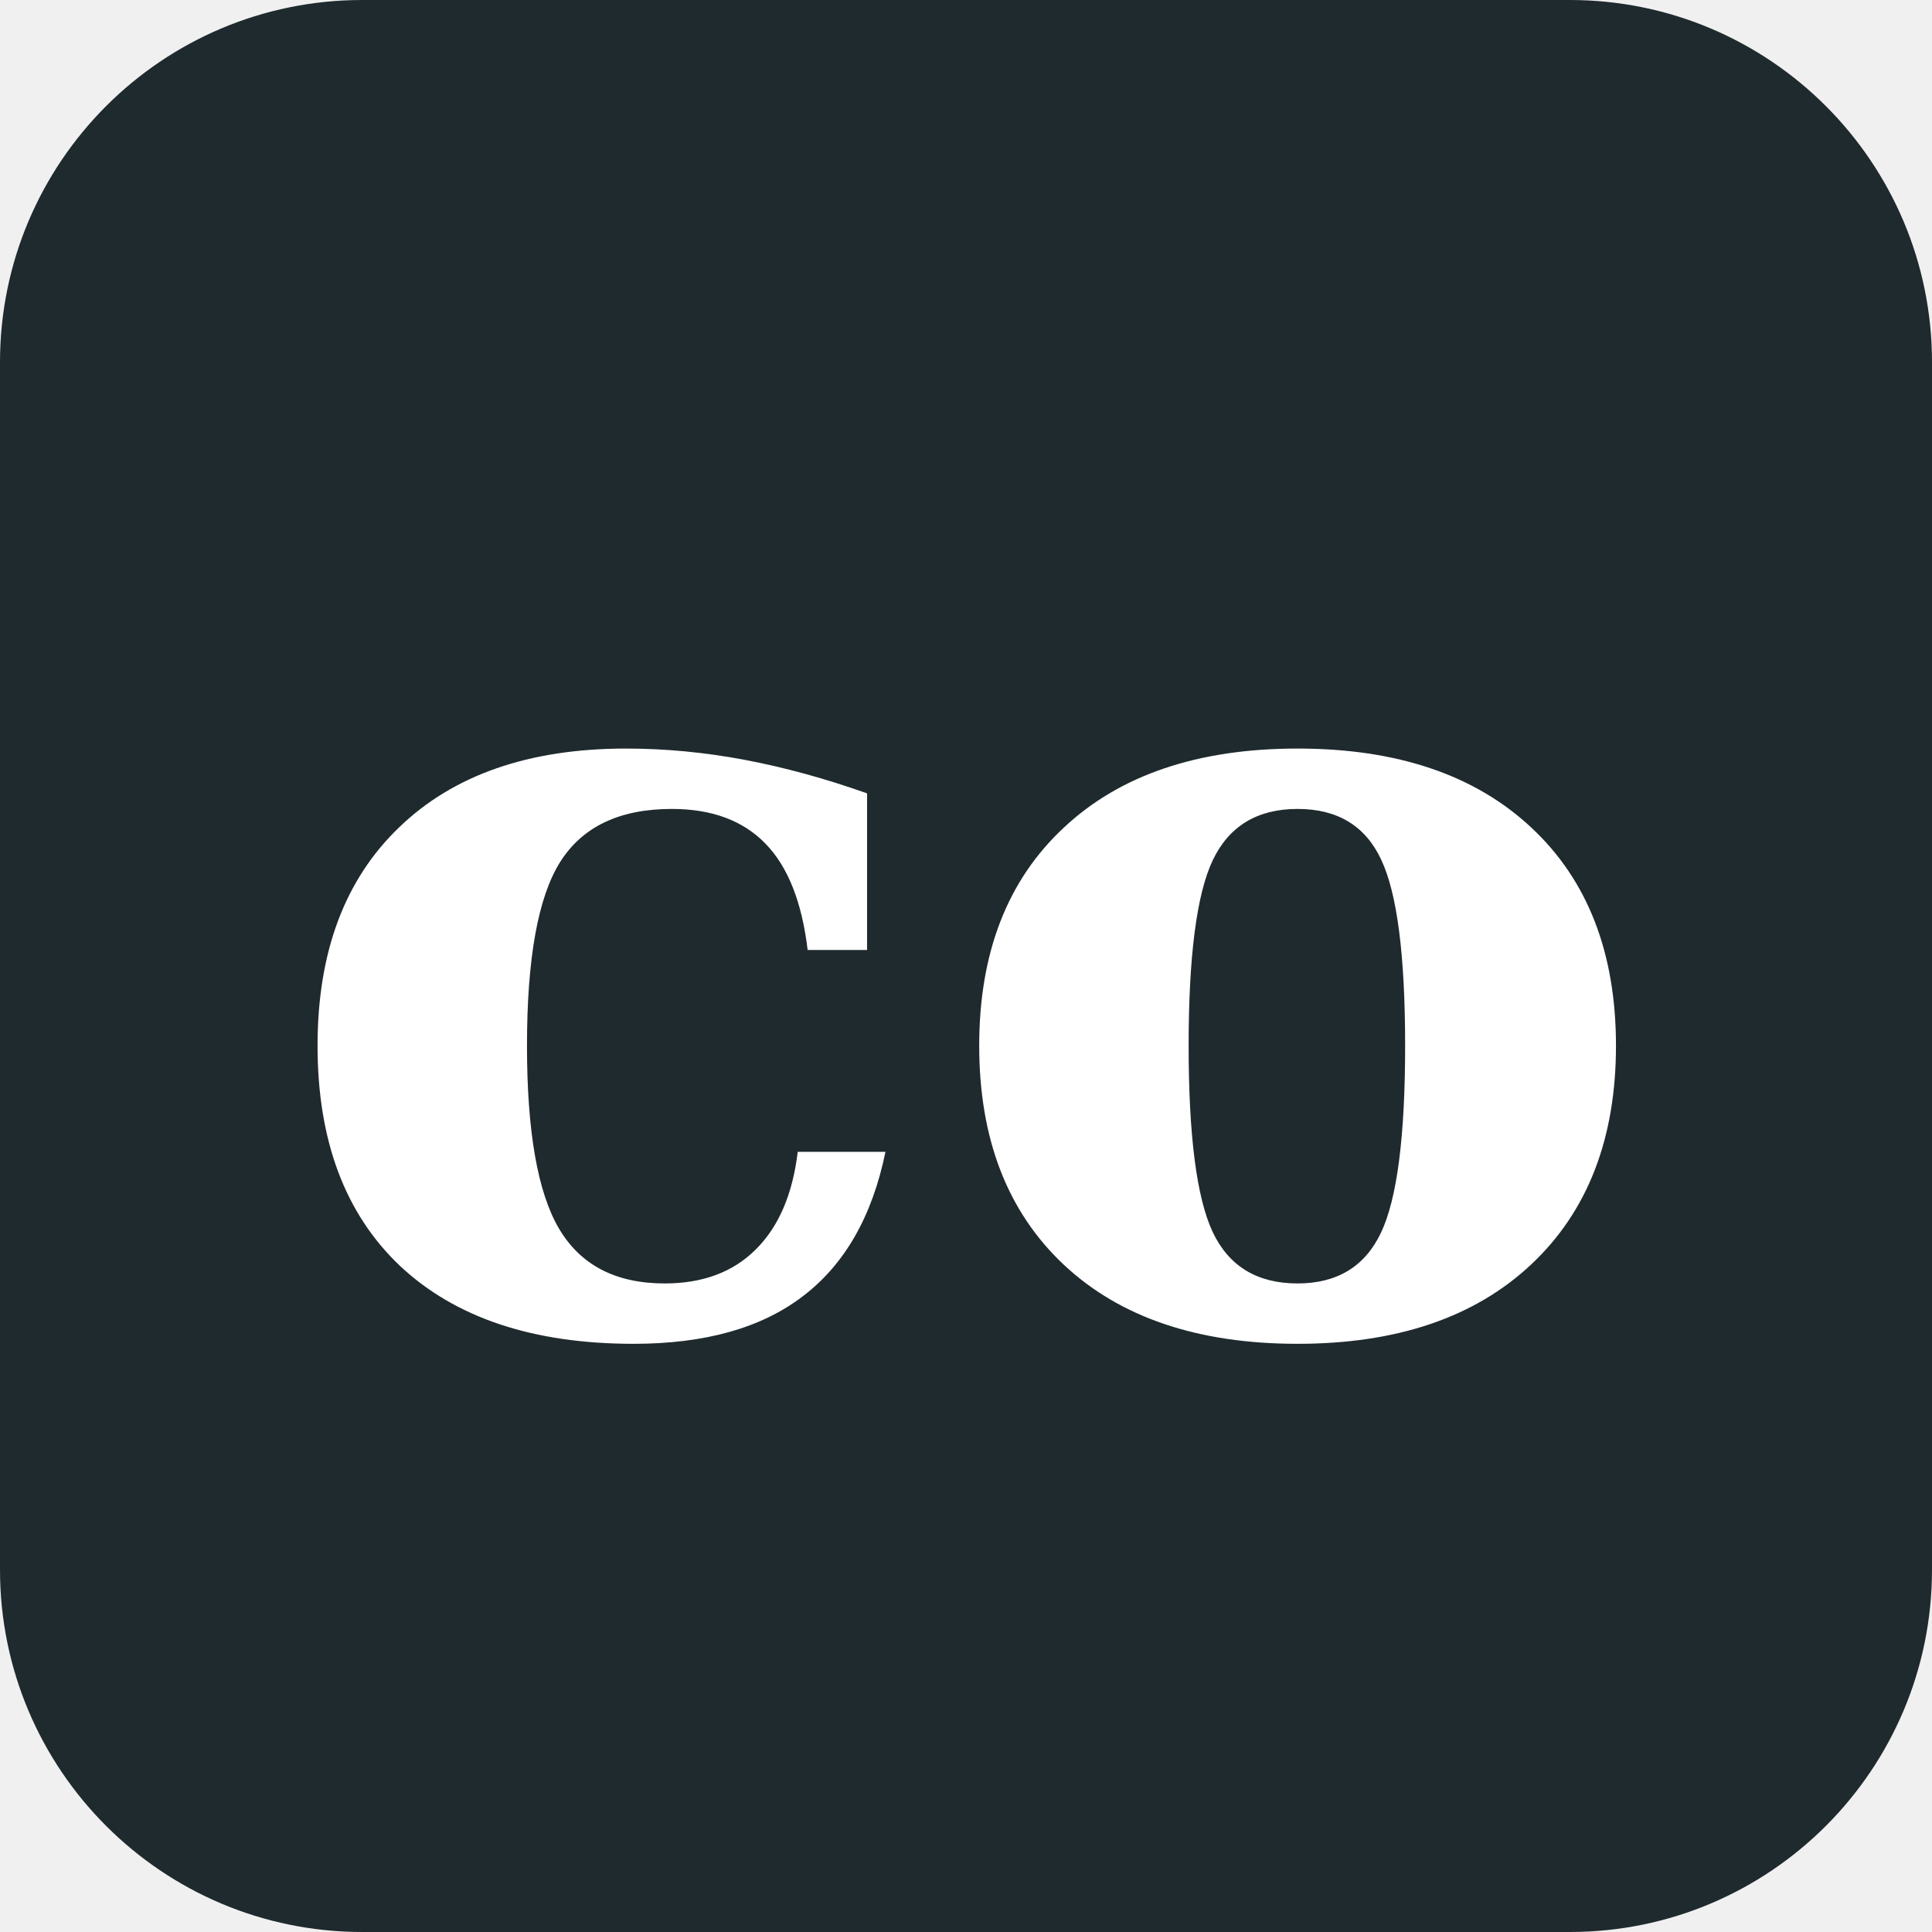
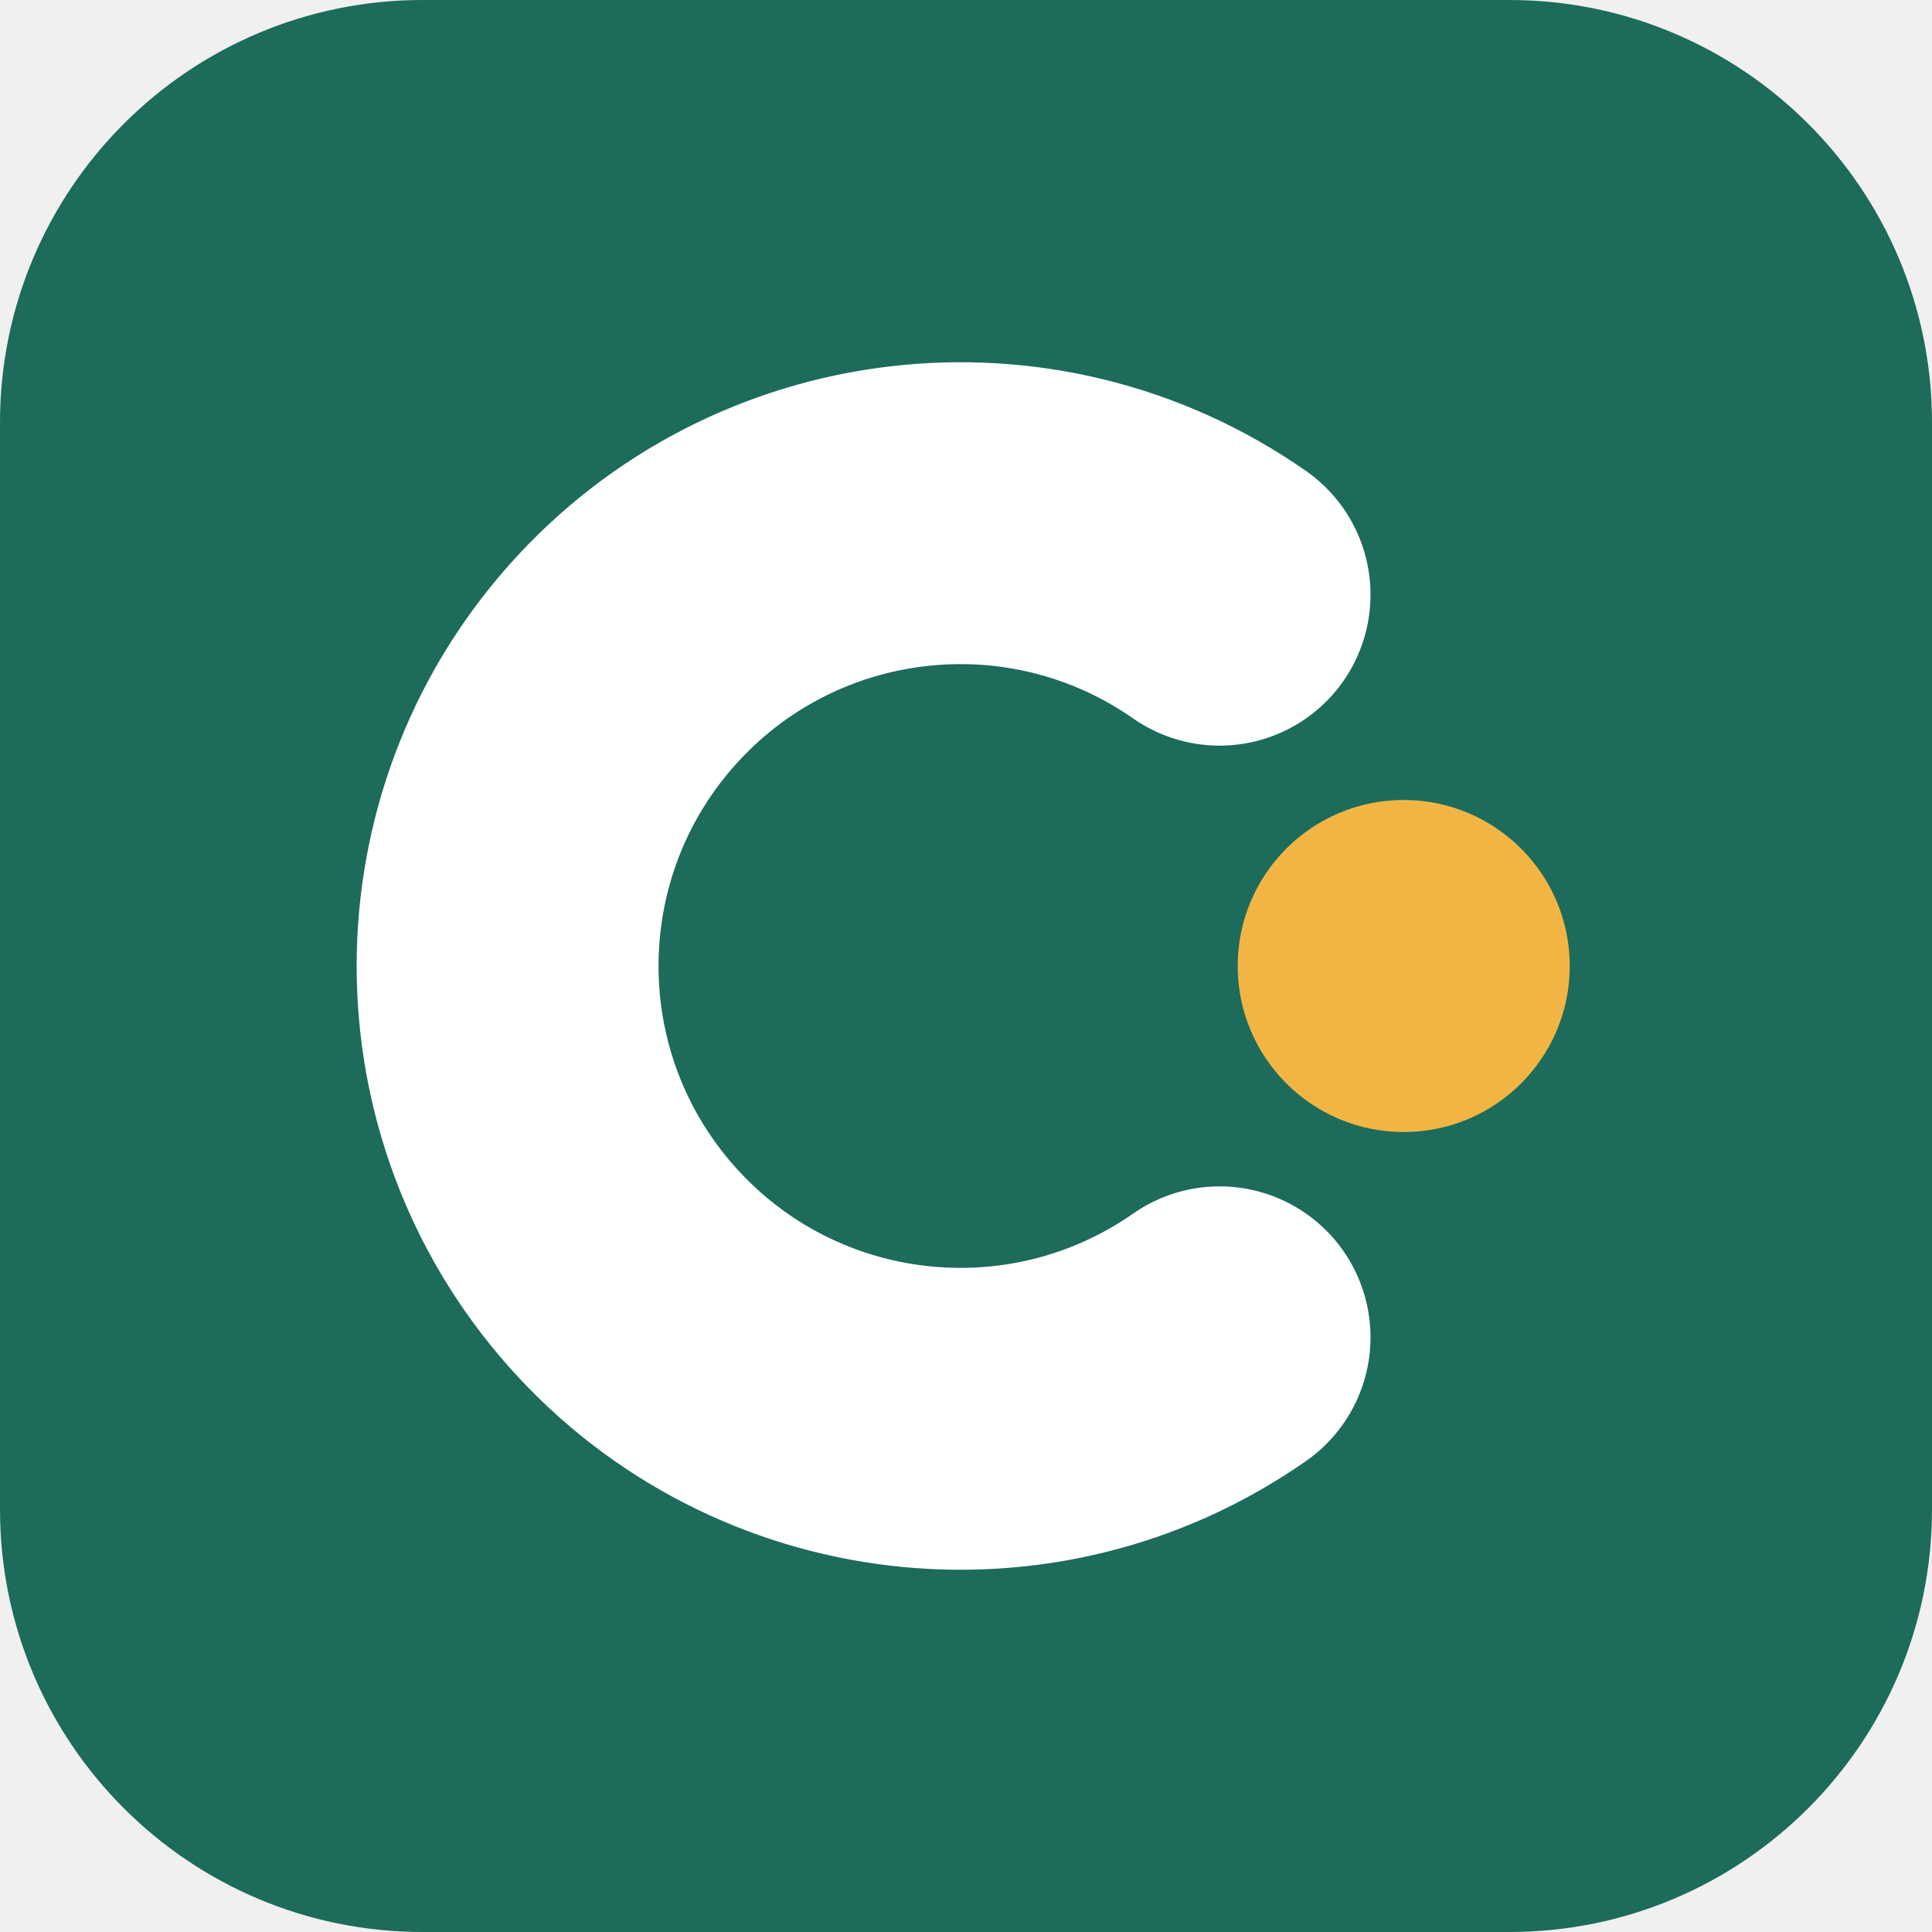
<svg xmlns="http://www.w3.org/2000/svg" viewBox="0 0 64 64">
-   <rect width="64" height="64" rx="12" fill="#1f2a2e" />
-   <text x="32" y="44" font-family="Georgia,'DejaVu Serif','Times New Roman',serif" font-size="36" font-weight="700" fill="#fff" text-anchor="middle">co</text>
+   <rect width="64" height="64" rx="14" fill="#1d6b5a" />
+   <path d="M40.4 19.7A15 15 0 1 0 40.4 44.3" fill="none" stroke="#fff" stroke-width="10" stroke-linecap="round" />
+   <circle cx="46.5" cy="32" r="5.5" fill="#f2b544" />
</svg>
